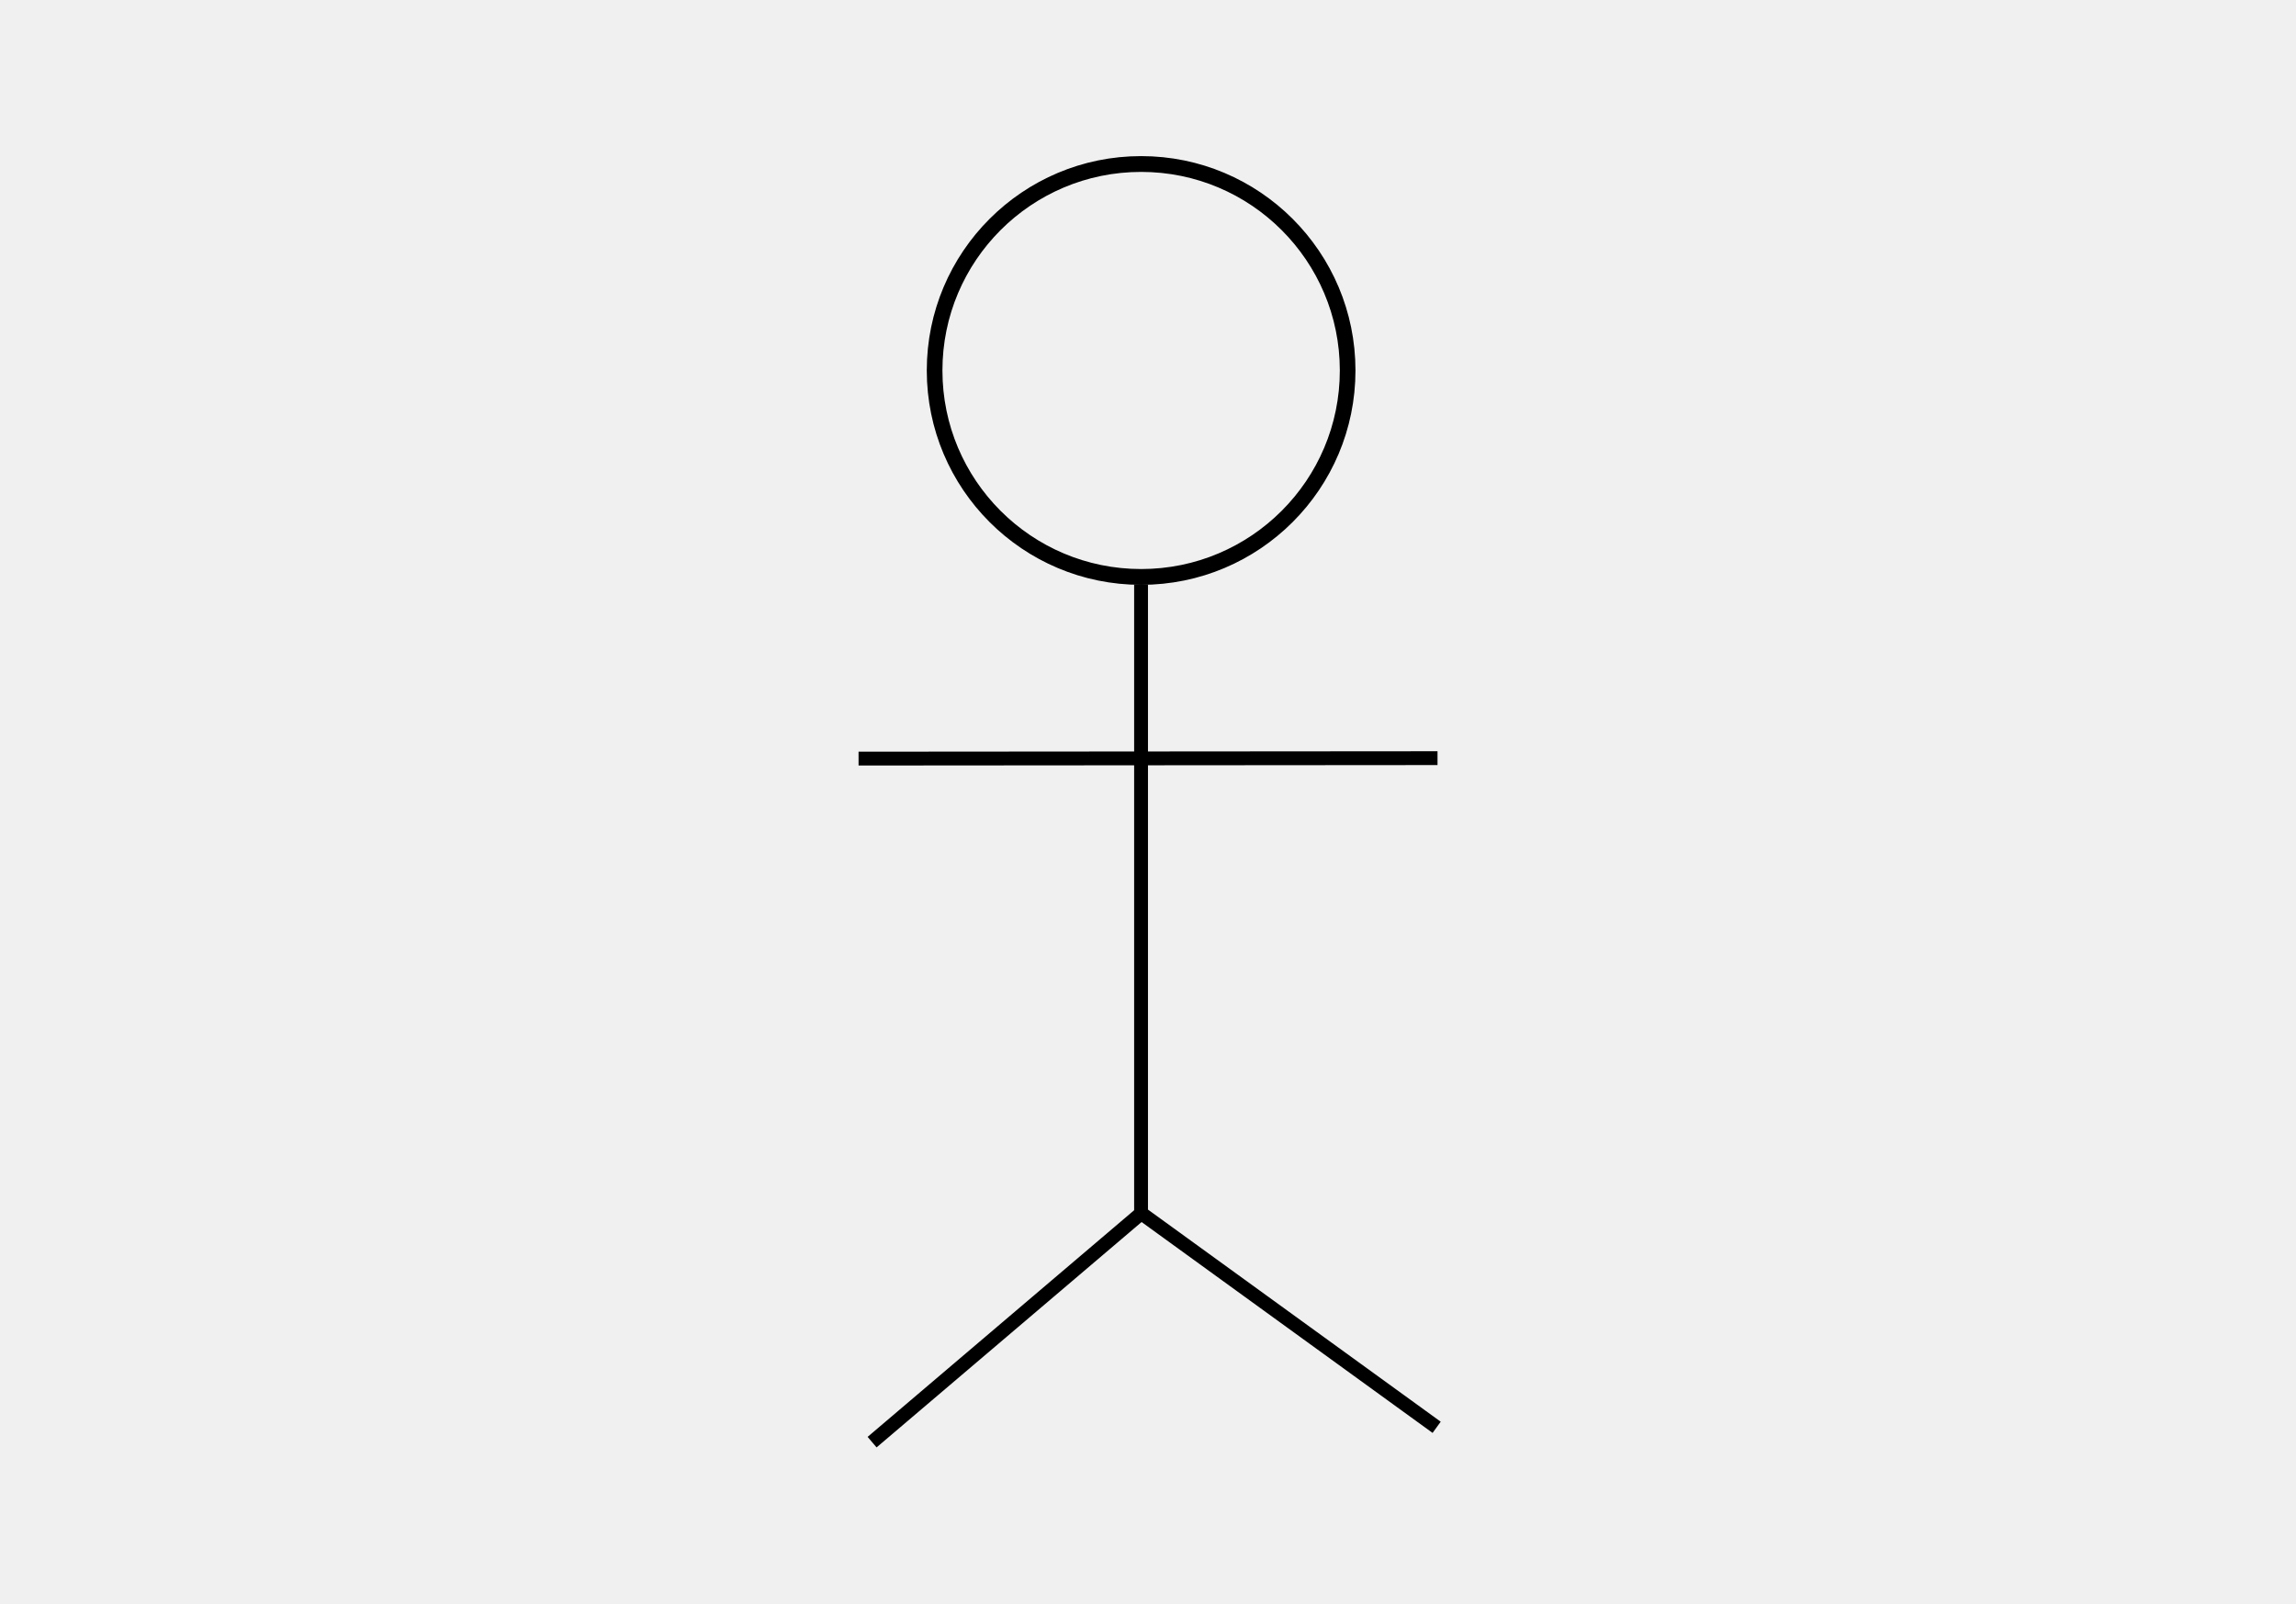
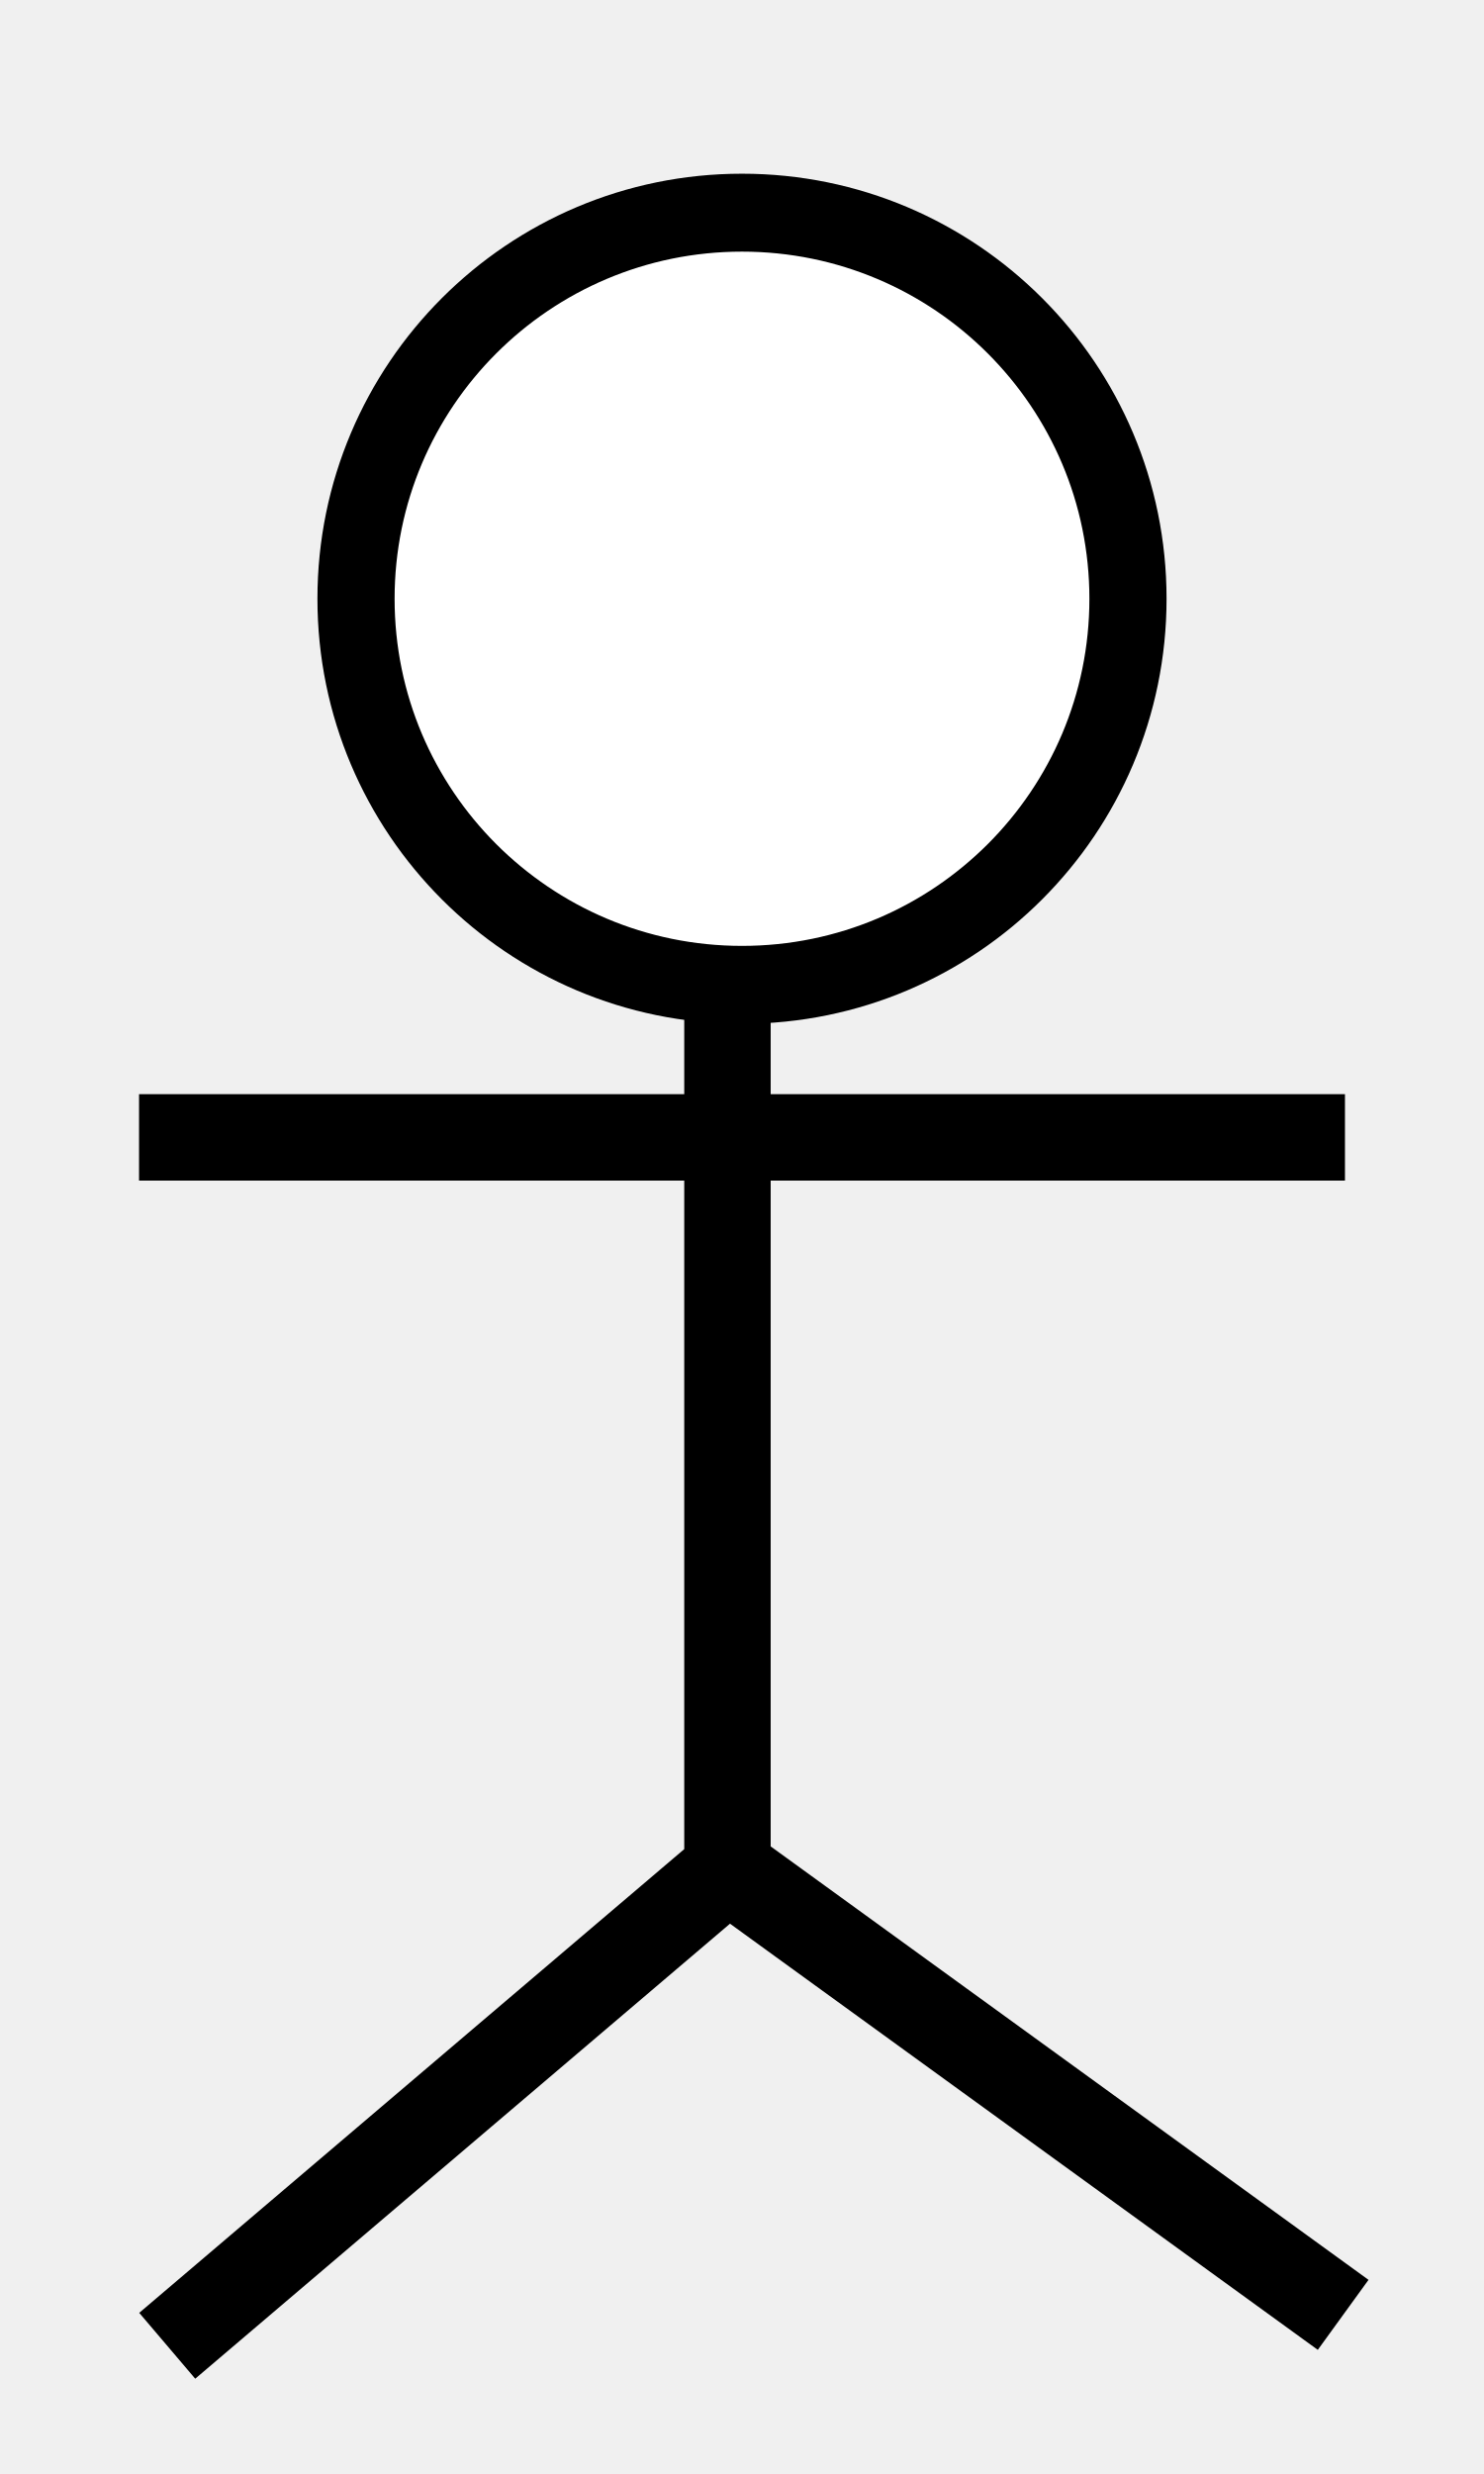
- <svg xmlns="http://www.w3.org/2000/svg" version="1.1" width="166" height="116">
-   <g transform="translate(-287,-467)" style="fill:none;stroke:#000000;stroke-width:1px">
-     <path d="m 91.166,19.72 a 13.195,13.069 0 1 1 -26.39,0 13.195,13.069 0 1 1 26.39,0 z" transform="matrix(1.131591,0,0,1.142524,281.2717,471.262)" />
-     <path d="m 77.498,34.904 0,46.057 M 77.498,80.392 58.052,96.933 M 77.529,80.392 98.869,95.86 M 57.074,47.499 98.932,47.467" transform="translate(292,474.3622)" />
-   </g>
+ <svg xmlns="http://www.w3.org/2000/svg" version="1.1" width="60" height="100" id="svg2">
+   <defs id="defs12" />
+   <path style="fill:white;fill-opacity:1;stroke:black;stroke-width:2.638;stroke-miterlimit:4;stroke-dasharray:none" id="path6" transform="matrix(1.18269,0,0,1.194117,-62.21567,0.6541409)" d="M 91.166,19.72 A 13.195,13.069 0 1 1 64.776,19.72 A 13.195,13.069 0 1 1 91.166,19.72 z" />
+   <path style="fill:none;stroke:black;stroke-width:3;stroke-miterlimit:4;stroke-dasharray:none" id="path8" transform="matrix(1.164812,0,0,1.164812,-60.85853,-18.09162)" d="M 77.498,50 L 77.498,80.96 M 77.498,80.392 L 58.052,96.933 M 77.529,80.392 L 98.869,95.86 M 57.074,55 L 98.932,55" />
</svg>
